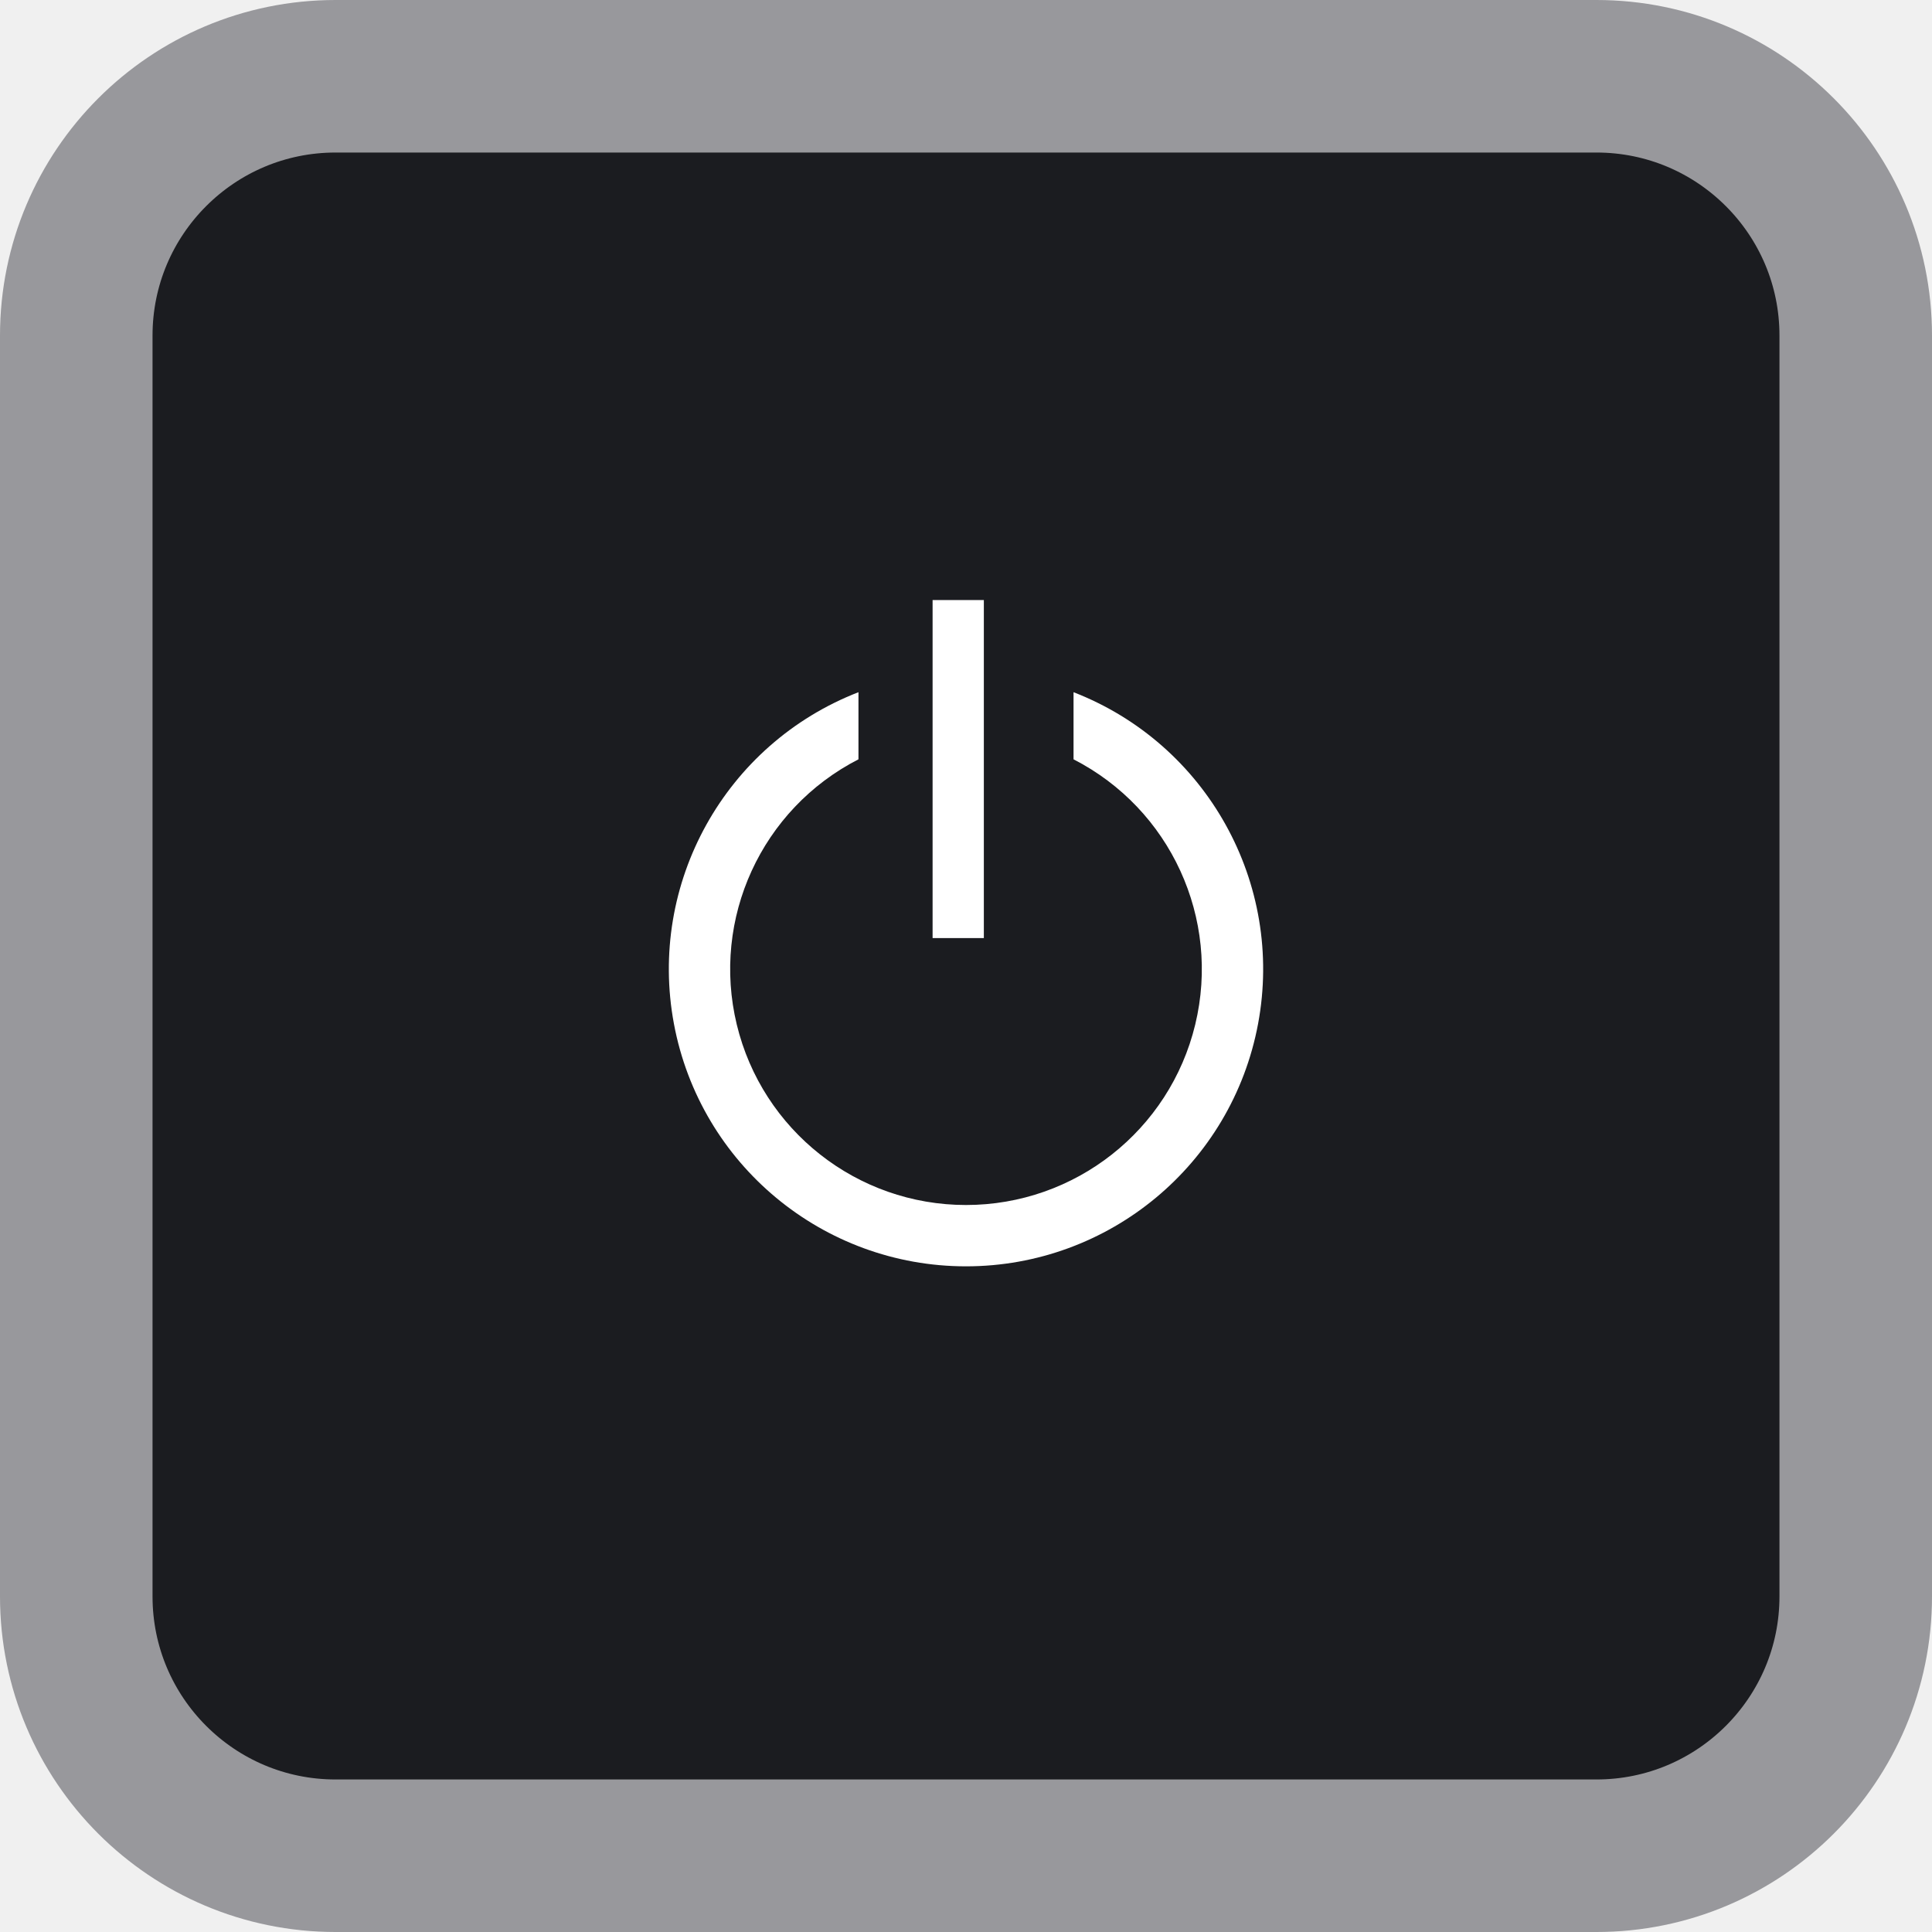
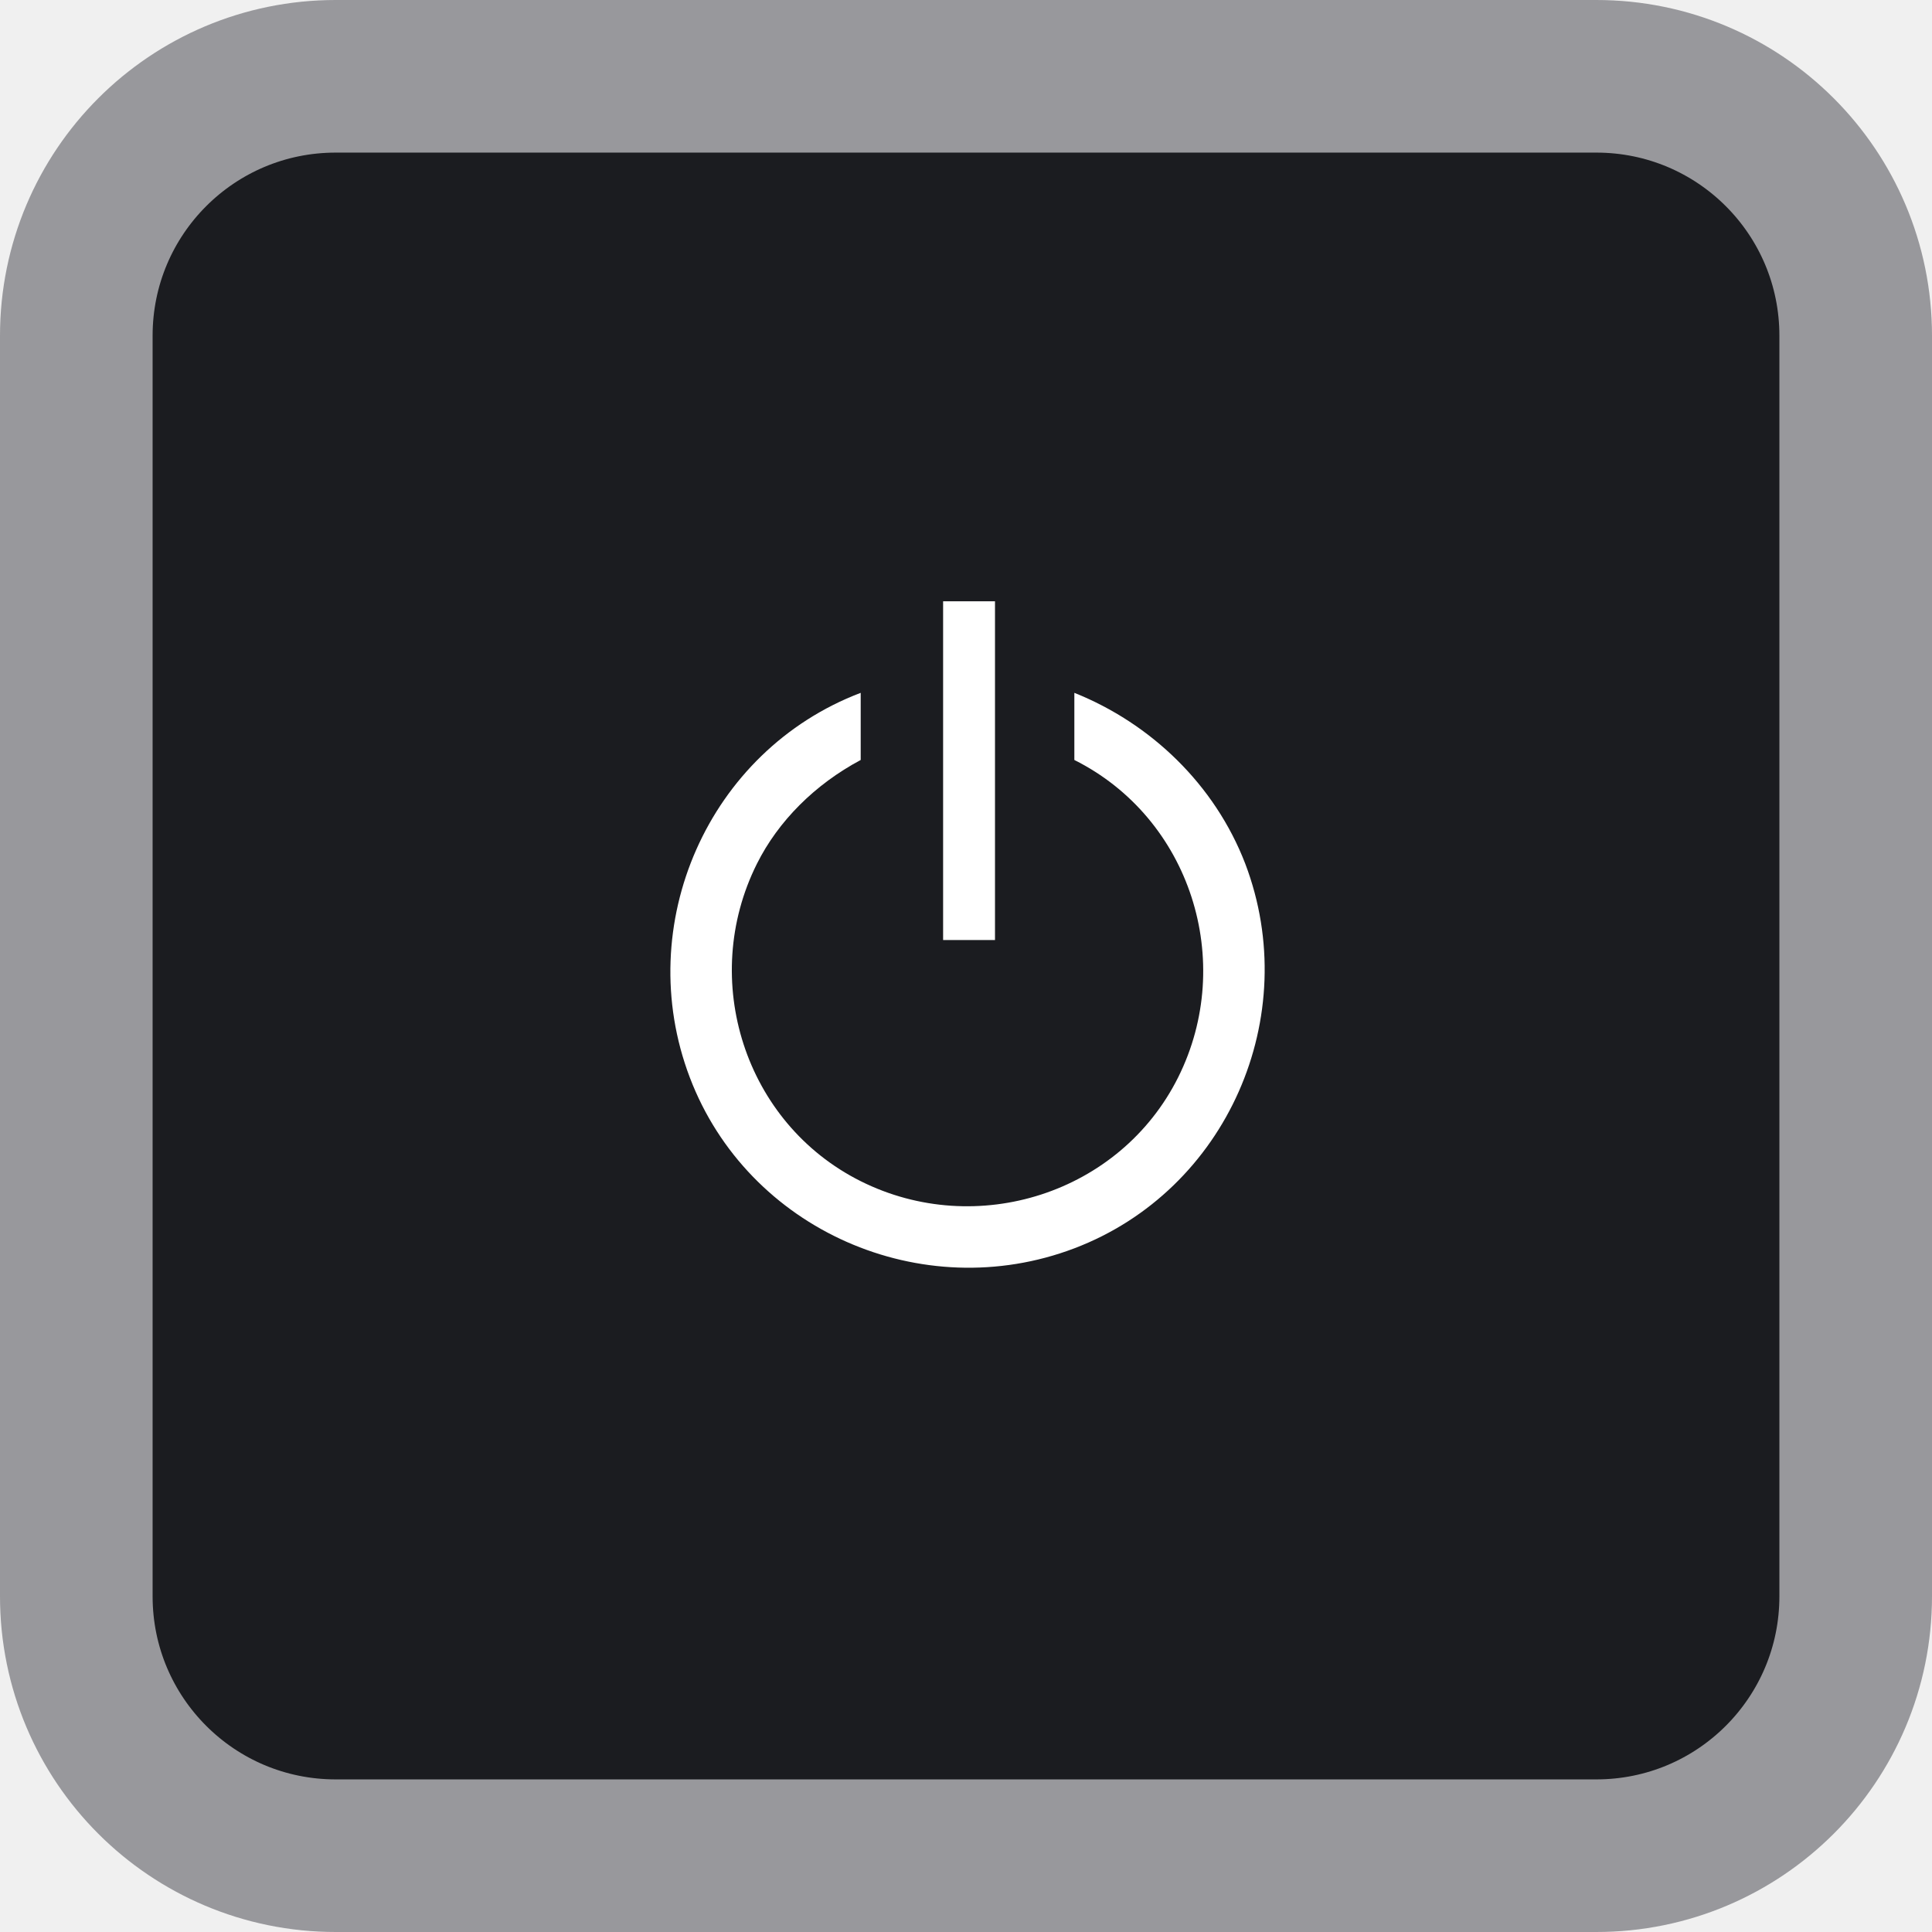
- <svg xmlns="http://www.w3.org/2000/svg" viewBox="0 0 63.33 63.33">
-   <defs>
-     <style>.cls-1{fill:#1b1c20;stroke:#98989c;stroke-miterlimit:10;stroke-width:5px;}.cls-2{fill:#fff;}</style>
-   </defs>
-   <rect class="cls-1" x="2.5" y="2.5" width="58.33" height="58.33" rx="8.5" ry="8.5" />
-   <path class="cls-2" d="M35.19 22.69v2.2a7.73 7.73 0 1 1-7.05 0v-2.2a9.74 9.74 0 1 0 7.05 0zm-4.62-3.02h1.68v11.08h-1.68z" />
+ <svg xmlns="http://www.w3.org/2000/svg" viewBox="0 0 63.3 63.3" enable-background="new 0 0 63.3 63.3">
+   <style type="text/css">.st0{fill:#1B1C20;stroke:#98989C;stroke-width:5;stroke-miterlimit:10;} .st1{fill:#FFFFFF;}</style>
+   <path class="st0" d="M11 2.5h41.3c4.7 0 8.5 3.8 8.5 8.5v41.3c0 4.7-3.8 8.5-8.5 8.5h-41.3c-4.7 0-8.5-3.8-8.5-8.5v-41.3c0-4.7 3.8-8.5 8.5-8.5z" />
+   <path class="st1" d="M35.2 22.7v2.2c3.8 1.9 5.3 6.6 3.4 10.4-1.9 3.8-6.6 5.3-10.4 3.4-3.8-1.9-5.3-6.6-3.4-10.4.7-1.4 1.9-2.6 3.4-3.4v-2.2c-5 1.9-7.5 7.6-5.6 12.6s7.6 7.5 12.6 5.6 7.5-7.6 5.6-12.6c-1-2.6-3.1-4.6-5.6-5.6zm-4.3-3h1.7v11.1h-1.7v-11.1z" />
</svg>
